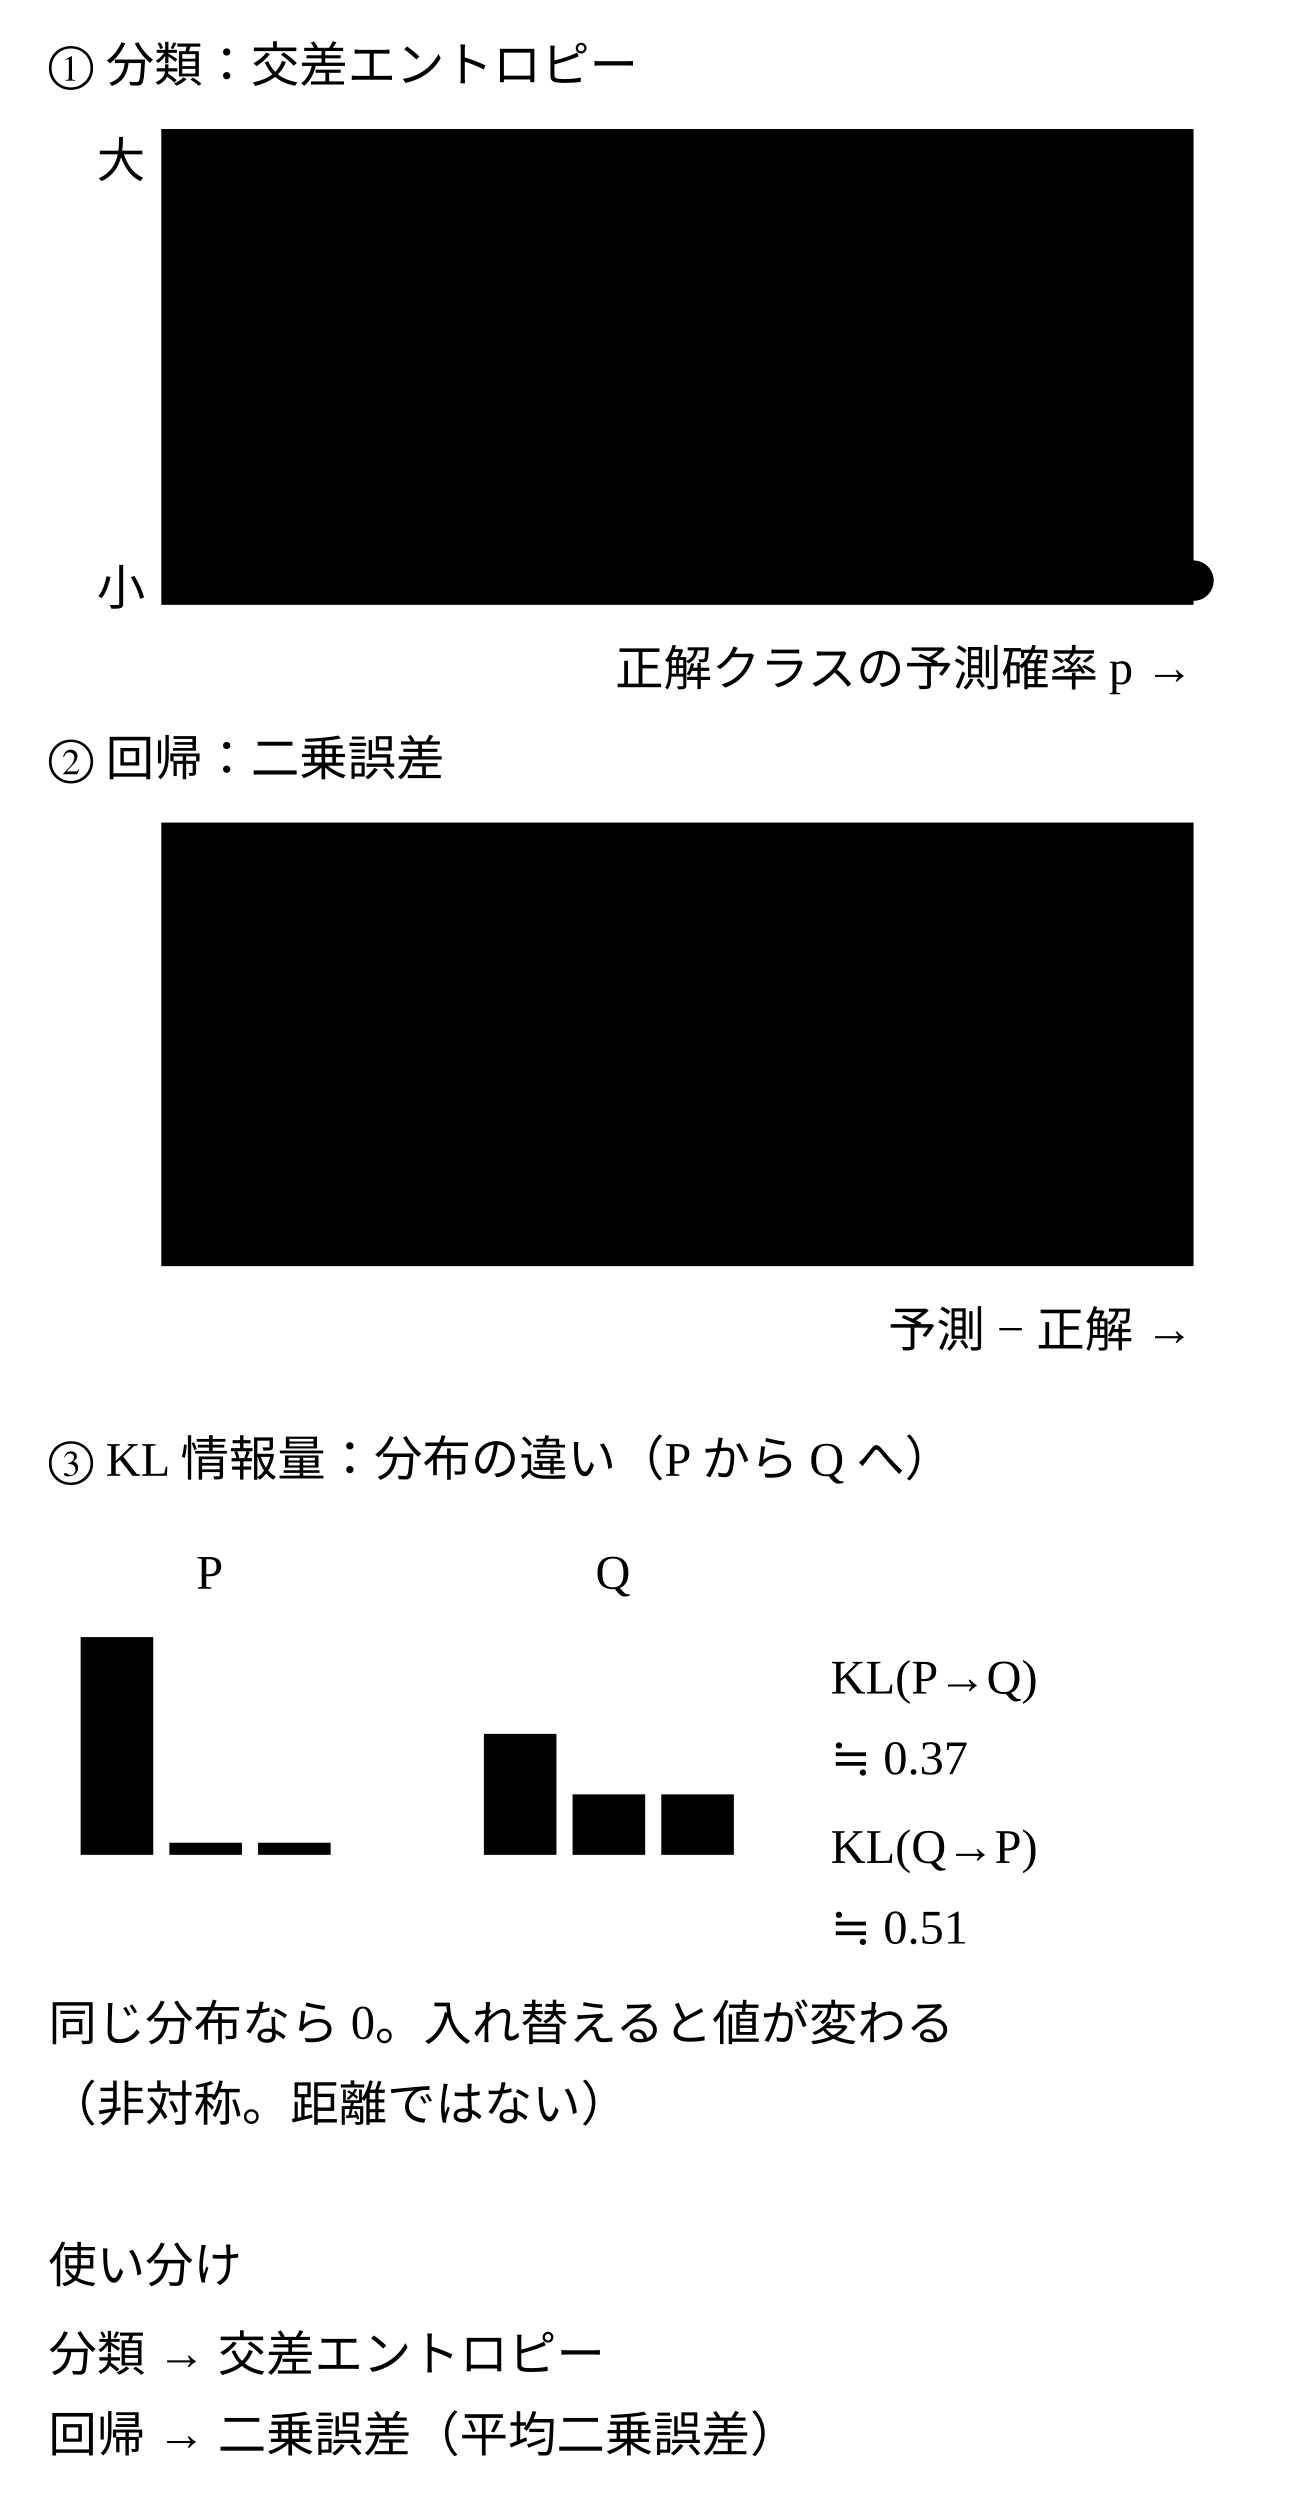
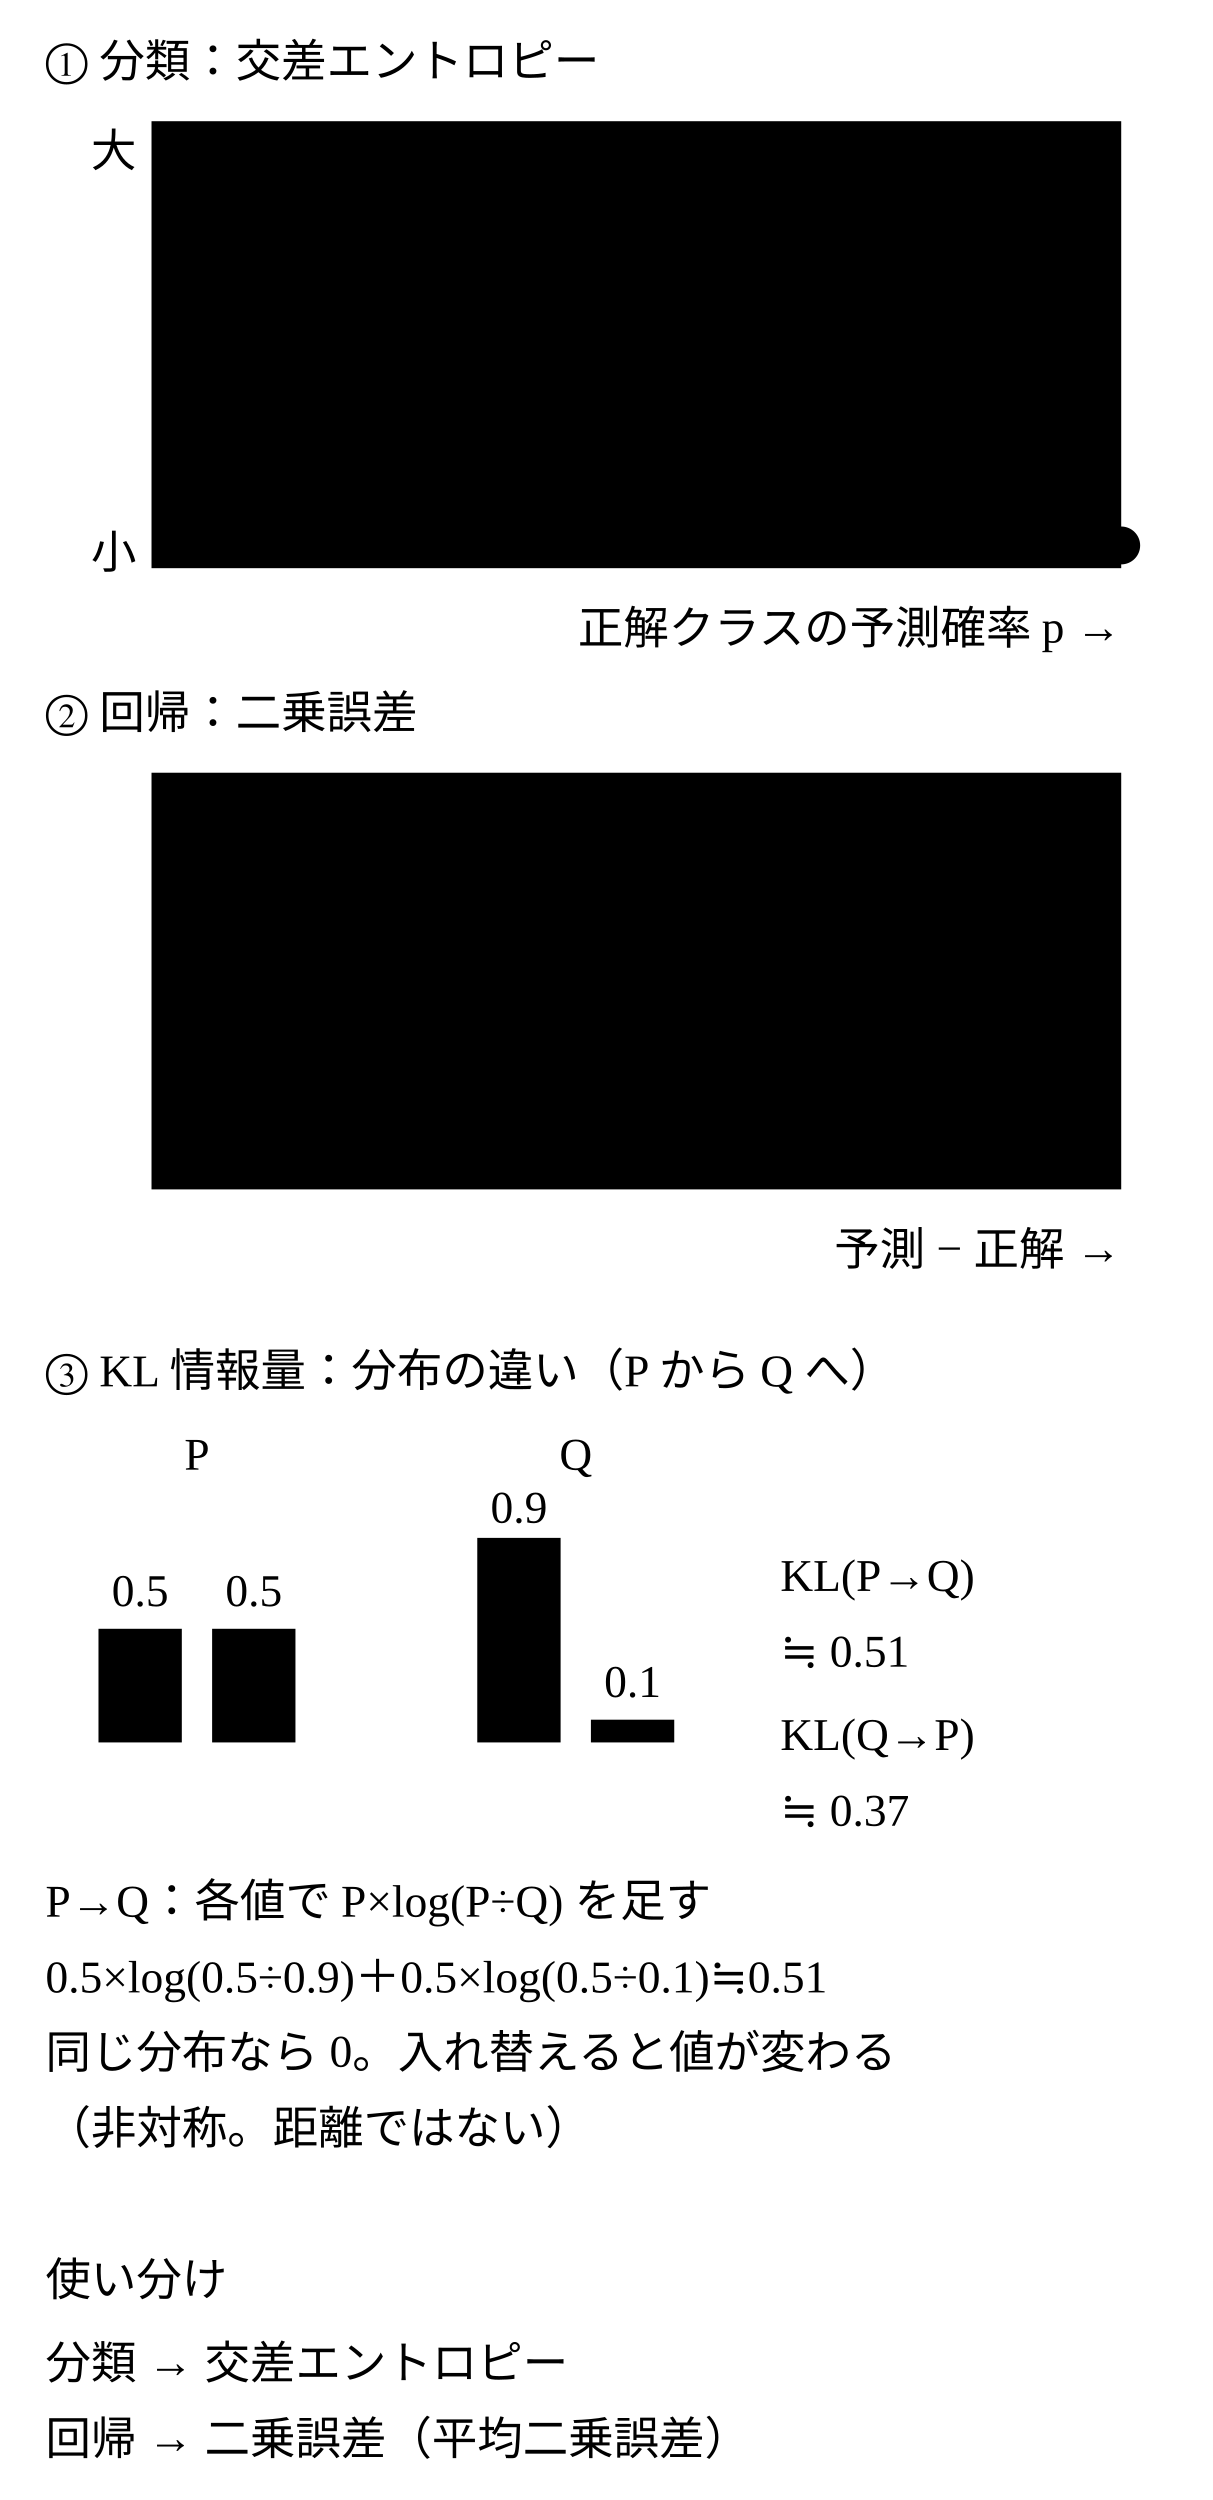
- <svg xmlns="http://www.w3.org/2000/svg" viewBox="0 0 320 620" role="img" aria-labelledby="fig-g-loss-functions-t fig-g-loss-functions-d">
+ <svg xmlns="http://www.w3.org/2000/svg" viewBox="0 0 320 660" role="img" aria-labelledby="fig-g-loss-functions-t fig-g-loss-functions-d">
  <text x="12" y="20" class="tb">① 分類：交差エントロピー</text>
  <rect x="40" y="32" width="256" height="118" class="sb" stroke-width="1" />
  <line x1="40" y1="150" x2="296" y2="150" class="l sm w1" />
  <line x1="40" y1="32" x2="40" y2="150" class="l sm w1" />
  <polyline points="50.24,39.39 52.8,46.64 55.36,52.56 57.92,57.57 60.48,61.91 63.04,65.74 65.6,69.17 68.16,72.26 70.72,75.09 73.28,77.69 75.84,80.1 78.4,82.34 80.96,84.44 83.52,86.41 86.08,88.27 88.64,90.03 91.2,91.69 93.76,93.28 96.32,94.79 98.88,96.24 101.44,97.62 104,98.95 106.56,100.22 109.12,101.45 111.68,102.63 114.24,103.77 116.8,104.87 119.36,105.94 121.92,106.97 124.48,107.97 127.04,108.94 129.6,109.88 132.16,110.8 134.72,111.69 137.28,112.55 139.84,113.4 142.4,114.22 144.96,115.02 147.52,115.81 150.08,116.57 152.64,117.32 155.2,118.05 157.76,118.76 160.32,119.46 162.88,120.15 165.44,120.82 168,121.47 170.56,122.12 173.12,122.75 175.68,123.37 178.24,123.97 180.8,124.57 183.36,125.16 185.92,125.73 188.48,126.3 191.04,126.85 193.6,127.4 196.16,127.94 198.72,128.46 201.28,128.98 203.84,129.5 206.4,130 208.96,130.5 211.52,130.98 214.08,131.47 216.64,131.94 219.2,132.41 221.76,132.87 224.32,133.32 226.88,133.77 229.44,134.21 232,134.65 234.56,135.08 237.12,135.51 239.68,135.93 242.24,136.34 244.8,136.75 247.36,137.15 249.92,137.55 252.48,137.94 255.04,138.33 257.6,138.72 260.16,139.1 262.72,139.47 265.28,139.85 267.84,140.21 270.4,140.58 272.96,140.93 275.52,141.29 278.08,141.64 280.64,141.99 283.2,142.33 285.76,142.67 288.32,143.01 290.88,143.34 293.44,143.67 296,144" class="l sa w3" />
  <circle cx="296" cy="144" r="5" class="fs sok" />
  <text x="292" y="112" class="tb tok" text-anchor="end">p＝1 で 0</text>
  <text x="290" y="54" class="tb tng" text-anchor="end">p→0 で急に大きく</text>
  <text x="36" y="44" class="tm" text-anchor="end">大</text>
  <text x="36" y="150" class="tm" text-anchor="end">小</text>
  <text x="296" y="170" class="tm" text-anchor="end">正解クラスの予測確率 p →</text>
  <text x="12" y="192" class="tb">② 回帰：二乗誤差</text>
  <rect x="40" y="204" width="256" height="110" class="sb" stroke-width="1" />
  <line x1="40" y1="314" x2="296" y2="314" class="l sm w1" />
  <line x1="40" y1="204" x2="40" y2="314" class="l sm w1" />
  <polyline points="48,216.57 51,221.09 54,225.49 57,229.77 60,233.94 63,238 66,241.94 69,245.77 72,249.49 75,253.09 78,256.57 81,259.94 84,263.2 87,266.34 90,269.37 93,272.29 96,275.09 99,277.77 102,280.34 105,282.8 108,285.14 111,287.37 114,289.49 117,291.49 120,293.37 123,295.14 126,296.8 129,298.34 132,299.77 135,301.09 138,302.29 141,303.37 144,304.34 147,305.2 150,305.94 153,306.57 156,307.09 159,307.49 162,307.77 165,307.94 168,308 171,307.94 174,307.77 177,307.49 180,307.09 183,306.57 186,305.94 189,305.2 192,304.34 195,303.37 198,302.29 201,301.09 204,299.77 207,298.34 210,296.8 213,295.14 216,293.37 219,291.49 222,289.49 225,287.37 228,285.14 231,282.8 234,280.34 237,277.77 240,275.09 243,272.29 246,269.37 249,266.34 252,263.2 255,259.94 258,256.57 261,253.09 264,249.49 267,245.77 270,241.94 273,238 276,233.94 279,229.77 282,225.49 285,221.09 288,216.57" class="l swn w3" />
  <circle cx="168" cy="308" r="5" class="fs sok" />
  <text x="168" y="274" class="tb tok" text-anchor="middle">差 0 で 0</text>
  <text x="168" y="228" class="tb twn" text-anchor="middle">差が大きいほど急に増える</text>
  <text x="296" y="334" class="tm" text-anchor="end">予測 − 正解 →</text>
  <text x="12" y="366" class="tb">③ KL 情報量：分布の違い（P から Q へ）</text>
-   <text x="52" y="394" class="tb" text-anchor="middle">P</text>
-   <rect x="20" y="406" width="18" height="54" class="fs sa" stroke-width="1.5" />
-   <rect x="42" y="457" width="18" height="3" class="fs sa" stroke-width="1.5" />
-   <rect x="64" y="457" width="18" height="3" class="fs sa" stroke-width="1.5" />
+   <text x="52" y="388" class="tb" text-anchor="middle">P</text>
+   <rect x="26" y="430" width="22" height="30" class="fs sa" stroke-width="1.5" />
+   <rect x="56" y="430" width="22" height="30" class="fs sa" stroke-width="1.5" />
+   <text x="37" y="424" class="tm" text-anchor="middle">0.5</text>
+   <text x="67" y="424" class="tm" text-anchor="middle">0.5</text>
  <line x1="12" y1="460" x2="92" y2="460" class="l sm w1" />
-   <text x="152" y="394" class="tb" text-anchor="middle">Q</text>
-   <rect x="120" y="430" width="18" height="30" class="fs swn" stroke-width="1.5" />
-   <rect x="142" y="445" width="18" height="15" class="fs swn" stroke-width="1.5" />
-   <rect x="164" y="445" width="18" height="15" class="fs swn" stroke-width="1.5" />
+   <text x="152" y="388" class="tb" text-anchor="middle">Q</text>
+   <rect x="126" y="406" width="22" height="54" class="fs swn" stroke-width="1.5" />
+   <rect x="156" y="454" width="22" height="6" class="fs swn" stroke-width="1.5" />
+   <text x="137" y="402" class="tm" text-anchor="middle">0.9</text>
+   <text x="167" y="448" class="tm" text-anchor="middle">0.1</text>
  <line x1="112" y1="460" x2="192" y2="460" class="l sm w1" />
  <text x="206" y="420" class="tb">KL(P→Q)</text>
-   <text x="206" y="440" class="tb ta">≒ 0.37</text>
+   <text x="206" y="440" class="tb ta">≒ 0.51</text>
  <text x="206" y="462" class="tb">KL(Q→P)</text>
-   <text x="206" y="482" class="tb twn">≒ 0.51</text>
-   <text x="12" y="506" class="tb">同じ分布なら 0。入れ替えると値が変わる</text>
-   <text x="12" y="526" class="tm">（非対称。距離ではない）</text>
-   <line x1="12" y1="542" x2="308" y2="542" class="l sb w1" />
-   <text x="12" y="566" class="tb">使い分け</text>
-   <text x="12" y="588">分類 → 交差エントロピー</text>
-   <text x="12" y="608">回帰 → 二乗誤差（平均二乗誤差）</text>
+   <text x="206" y="482" class="tb twn">≒ 0.37</text>
+   <text x="12" y="506" class="tm">P→Q：各値で P×log(P÷Q) を足す</text>
+   <text x="12" y="526" class="tm">0.5×log(0.5÷0.9)＋0.5×log(0.5÷0.1)≒0.51</text>
+   <text x="12" y="546" class="tb">同じ分布なら 0。入れ替えると値が変わる</text>
+   <text x="12" y="566" class="tm">（非対称。距離ではない）</text>
+   <line x1="12" y1="582" x2="308" y2="582" class="l sb w1" />
+   <text x="12" y="606" class="tb">使い分け</text>
+   <text x="12" y="628">分類 → 交差エントロピー</text>
+   <text x="12" y="648">回帰 → 二乗誤差（平均二乗誤差）</text>
</svg>
